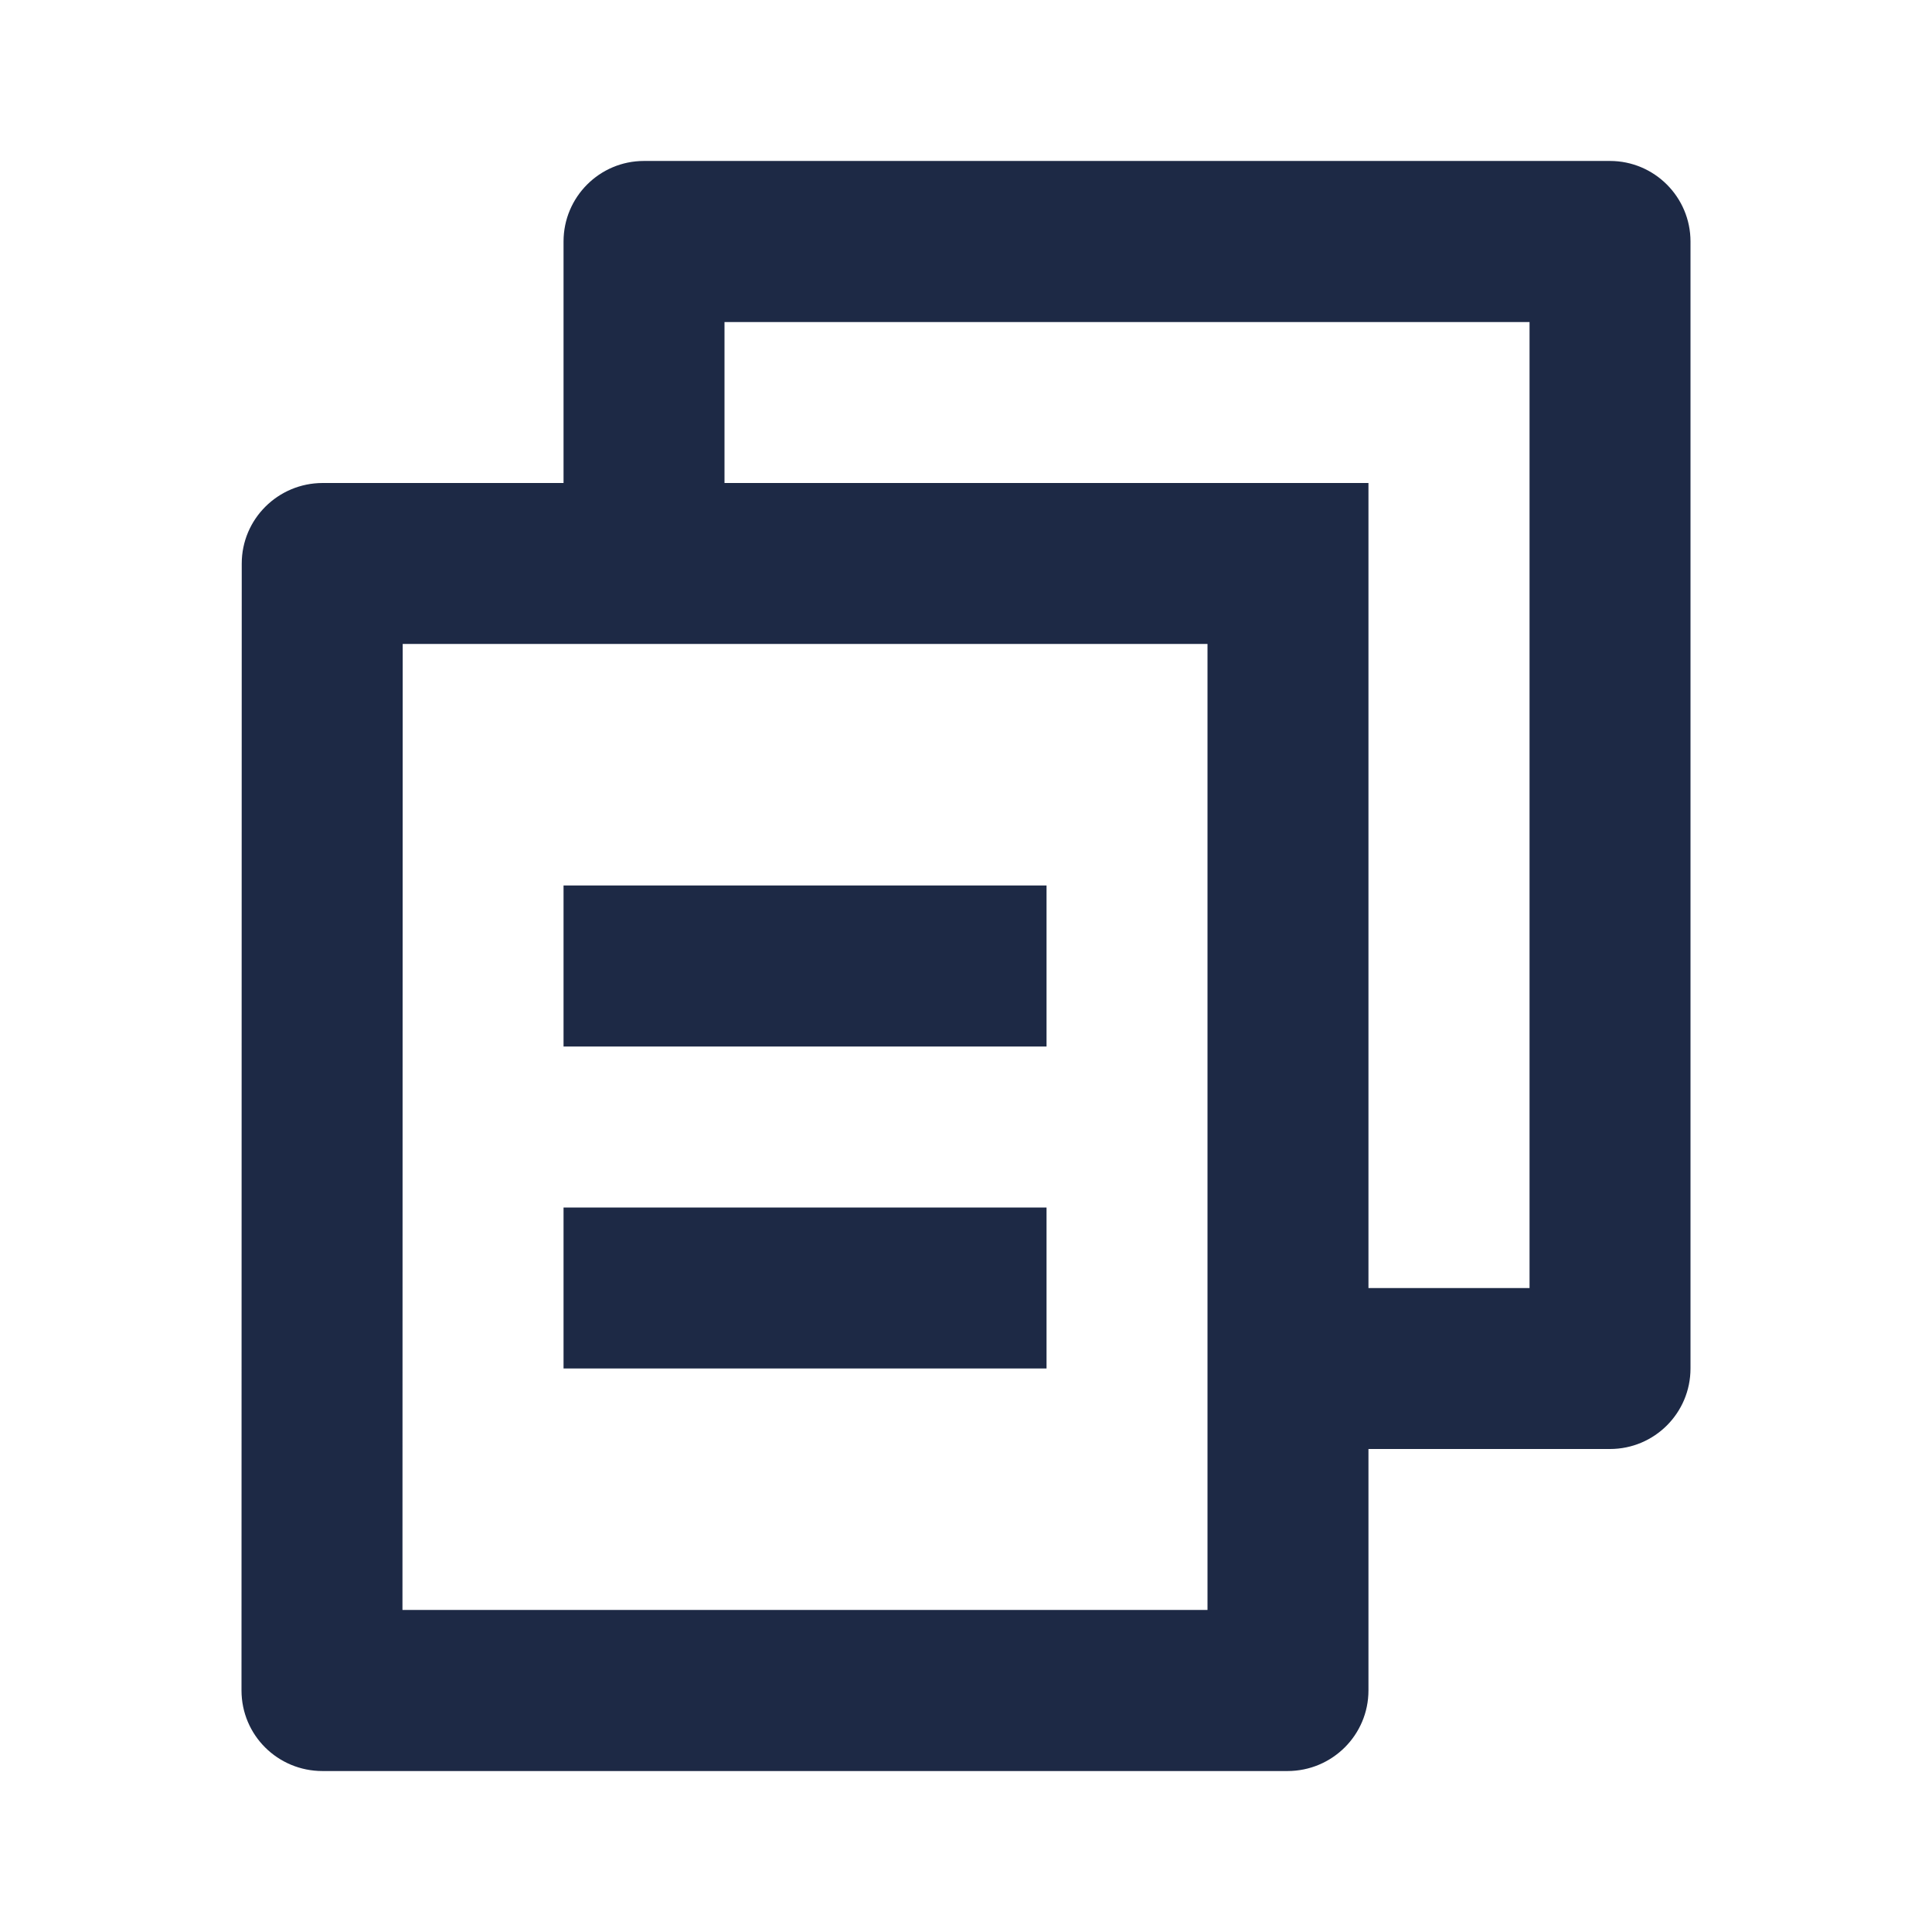
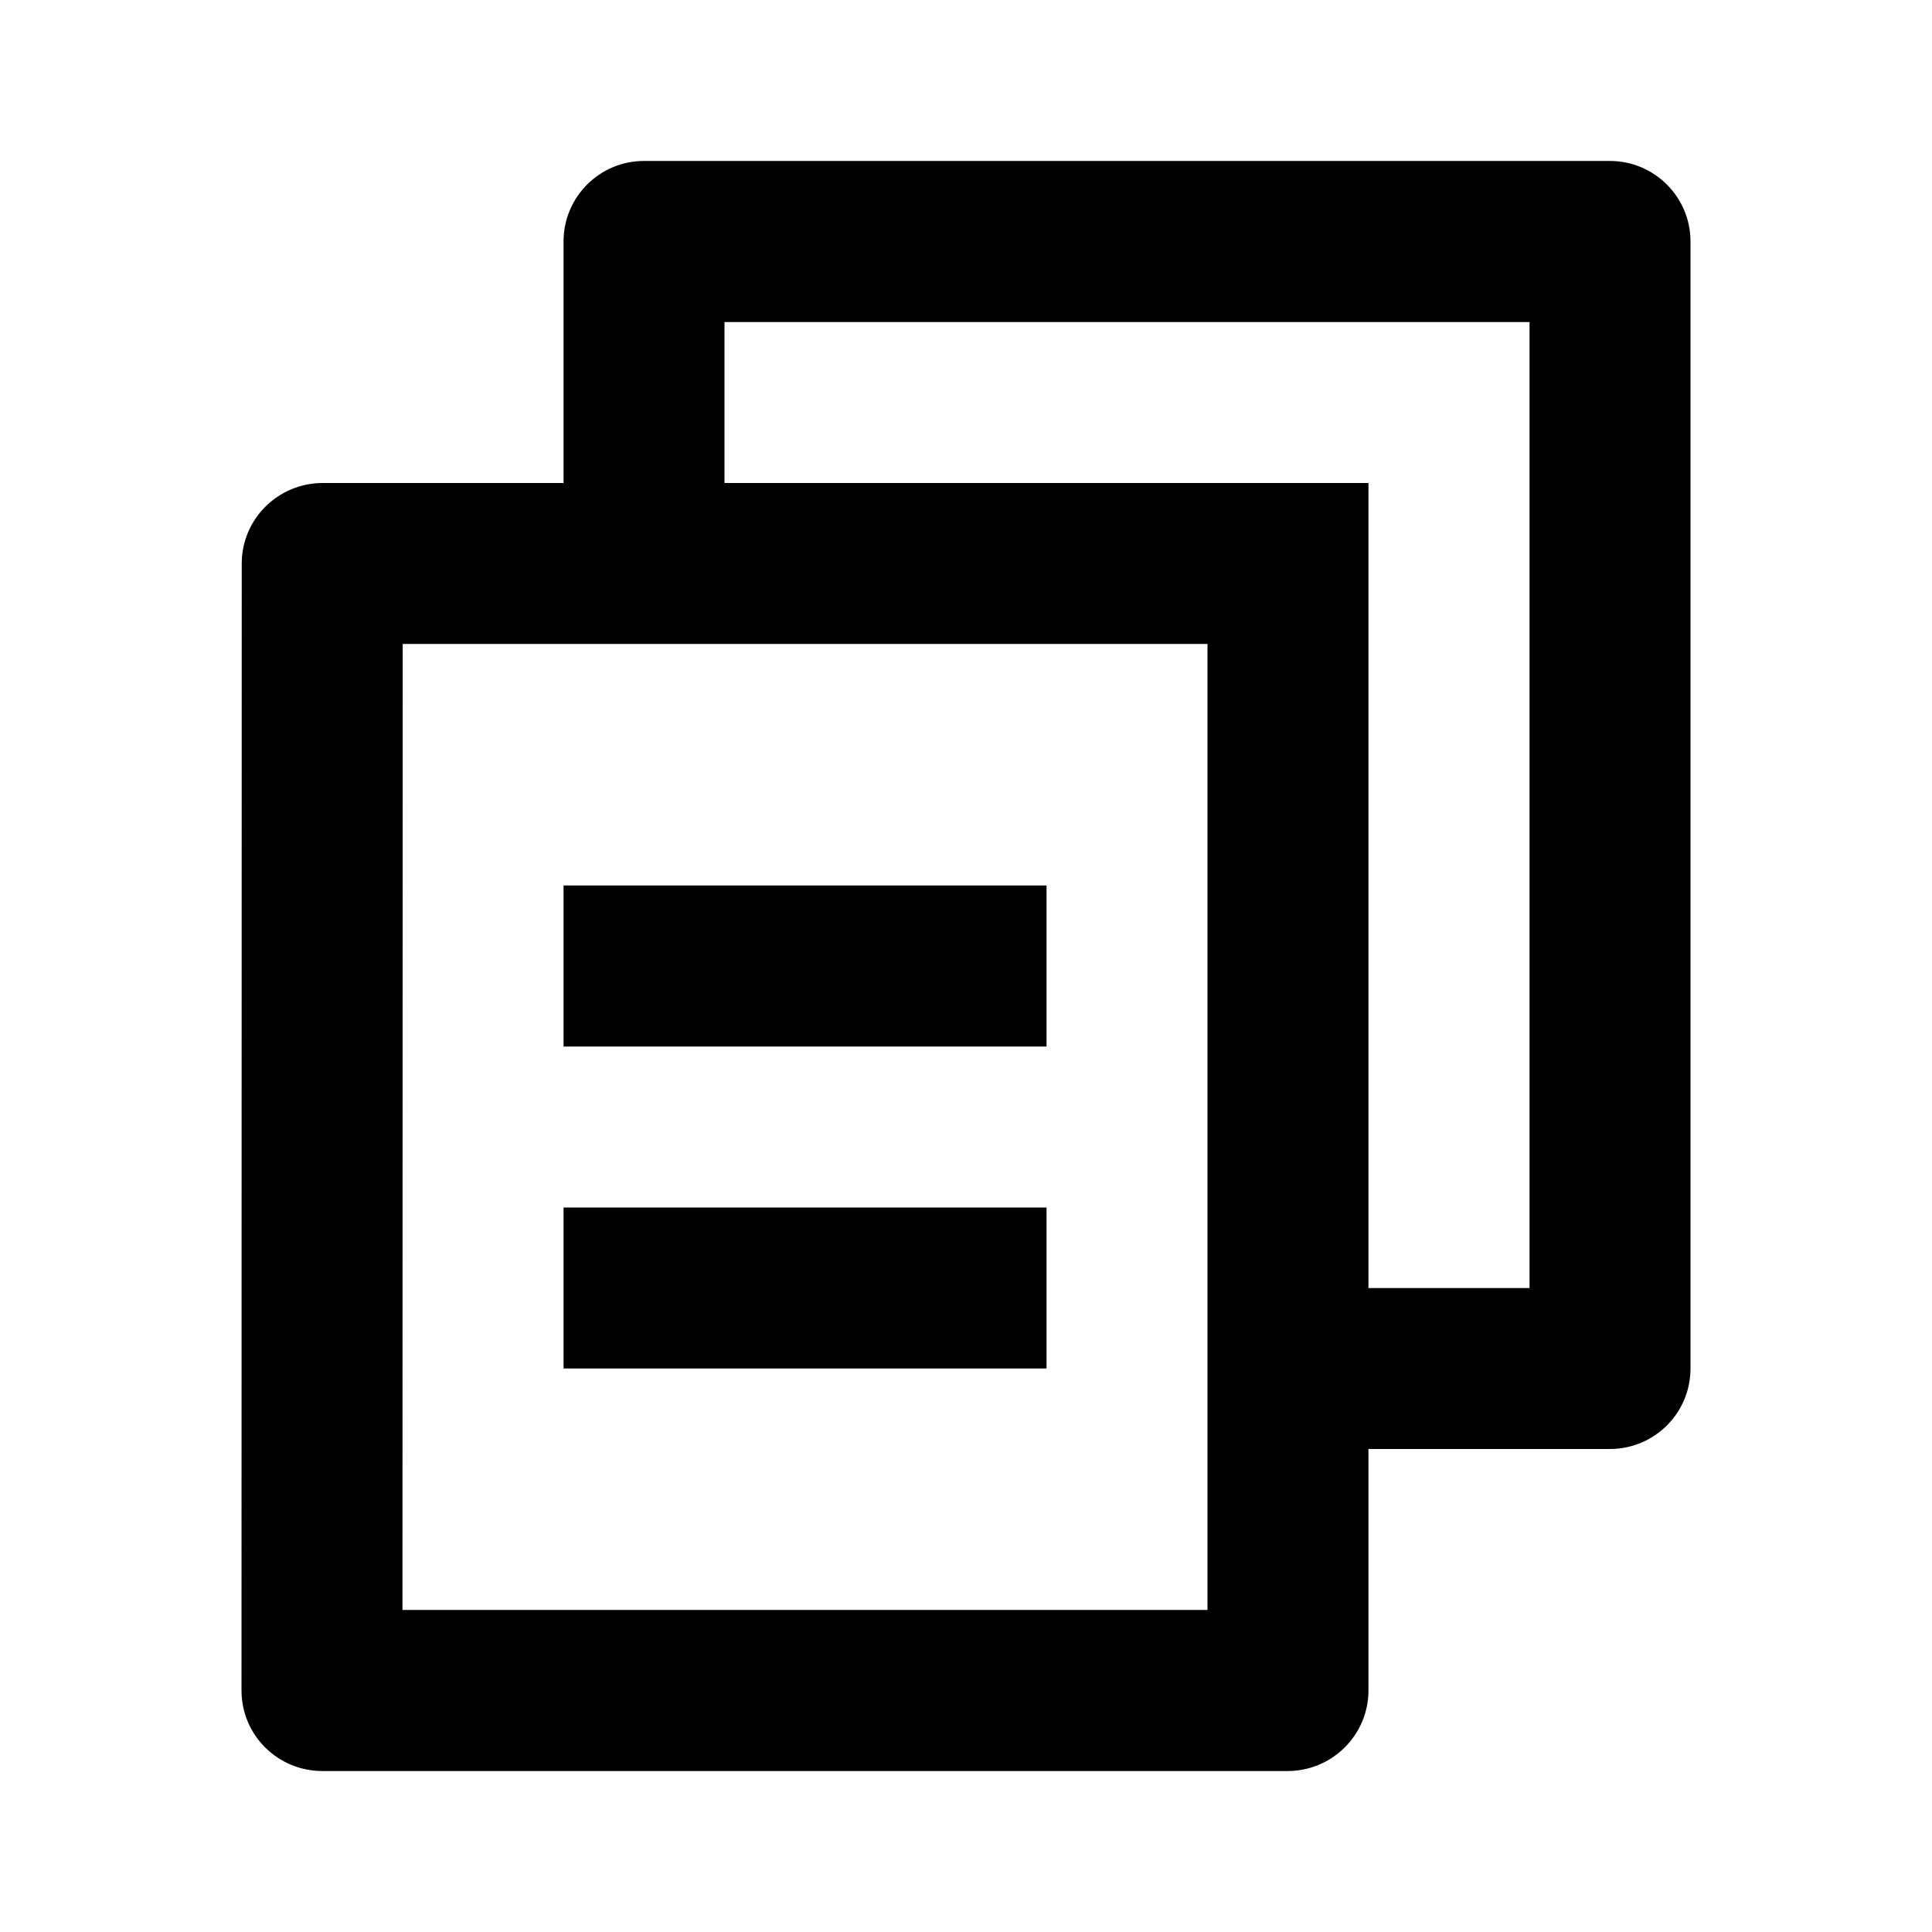
<svg xmlns="http://www.w3.org/2000/svg" width="16px" height="16px" viewBox="0 0 16 16" version="1.1">
-   <g id="页面-1" stroke="none" stroke-width="1" fill="none" fill-rule="evenodd">
+   <g id="页面-1" stroke="none" stroke-width="0" fill="none" fill-rule="evenodd">
    <g id="file-copy-2-line">
      <polygon id="路径" points="0 0 16 0 16 16 0 16" />
-       <path d="M4.667,4 L4.667,2 C4.667,1.632 4.965,1.333 5.333,1.333 L13.333,1.333 C13.701,1.333 14,1.632 14,2 L14,11.333 C14,11.702 13.701,12 13.333,12 L11.333,12 L11.333,13.999 C11.333,14.368 11.033,14.667 10.662,14.667 L2.671,14.667 C2.3,14.667 2,14.37 2,13.999 L2.002,4.667 C2.002,4.299 2.302,4 2.673,4 L4.667,4 Z M3.335,5.333 L3.333,13.333 L10,13.333 L10,5.333 L3.335,5.333 Z M6,4 L11.333,4 L11.333,10.667 L12.667,10.667 L12.667,2.667 L6,2.667 L6,4 Z M4.667,7.333 L8.667,7.333 L8.667,8.667 L4.667,8.667 L4.667,7.333 Z M4.667,10 L8.667,10 L8.667,11.333 L4.667,11.333 L4.667,10 Z" id="形状" fill="#1D2945" fill-rule="nonzero" />
+       <path d="M4.667,4 L4.667,2 C4.667,1.632 4.965,1.333 5.333,1.333 L13.333,1.333 C13.701,1.333 14,1.632 14,2 L14,11.333 C14,11.702 13.701,12 13.333,12 L11.333,12 L11.333,13.999 C11.333,14.368 11.033,14.667 10.662,14.667 L2.671,14.667 C2.3,14.667 2,14.37 2,13.999 L2.002,4.667 C2.002,4.299 2.302,4 2.673,4 L4.667,4 Z M3.335,5.333 L3.333,13.333 L10,13.333 L10,5.333 L3.335,5.333 Z M6,4 L11.333,4 L11.333,10.667 L12.667,10.667 L12.667,2.667 L6,2.667 L6,4 Z M4.667,7.333 L8.667,7.333 L8.667,8.667 L4.667,8.667 L4.667,7.333 Z M4.667,10 L8.667,10 L8.667,11.333 L4.667,11.333 L4.667,10 Z" id="形状" fill="currentColor" fill-rule="nonzero" />
    </g>
  </g>
</svg>
